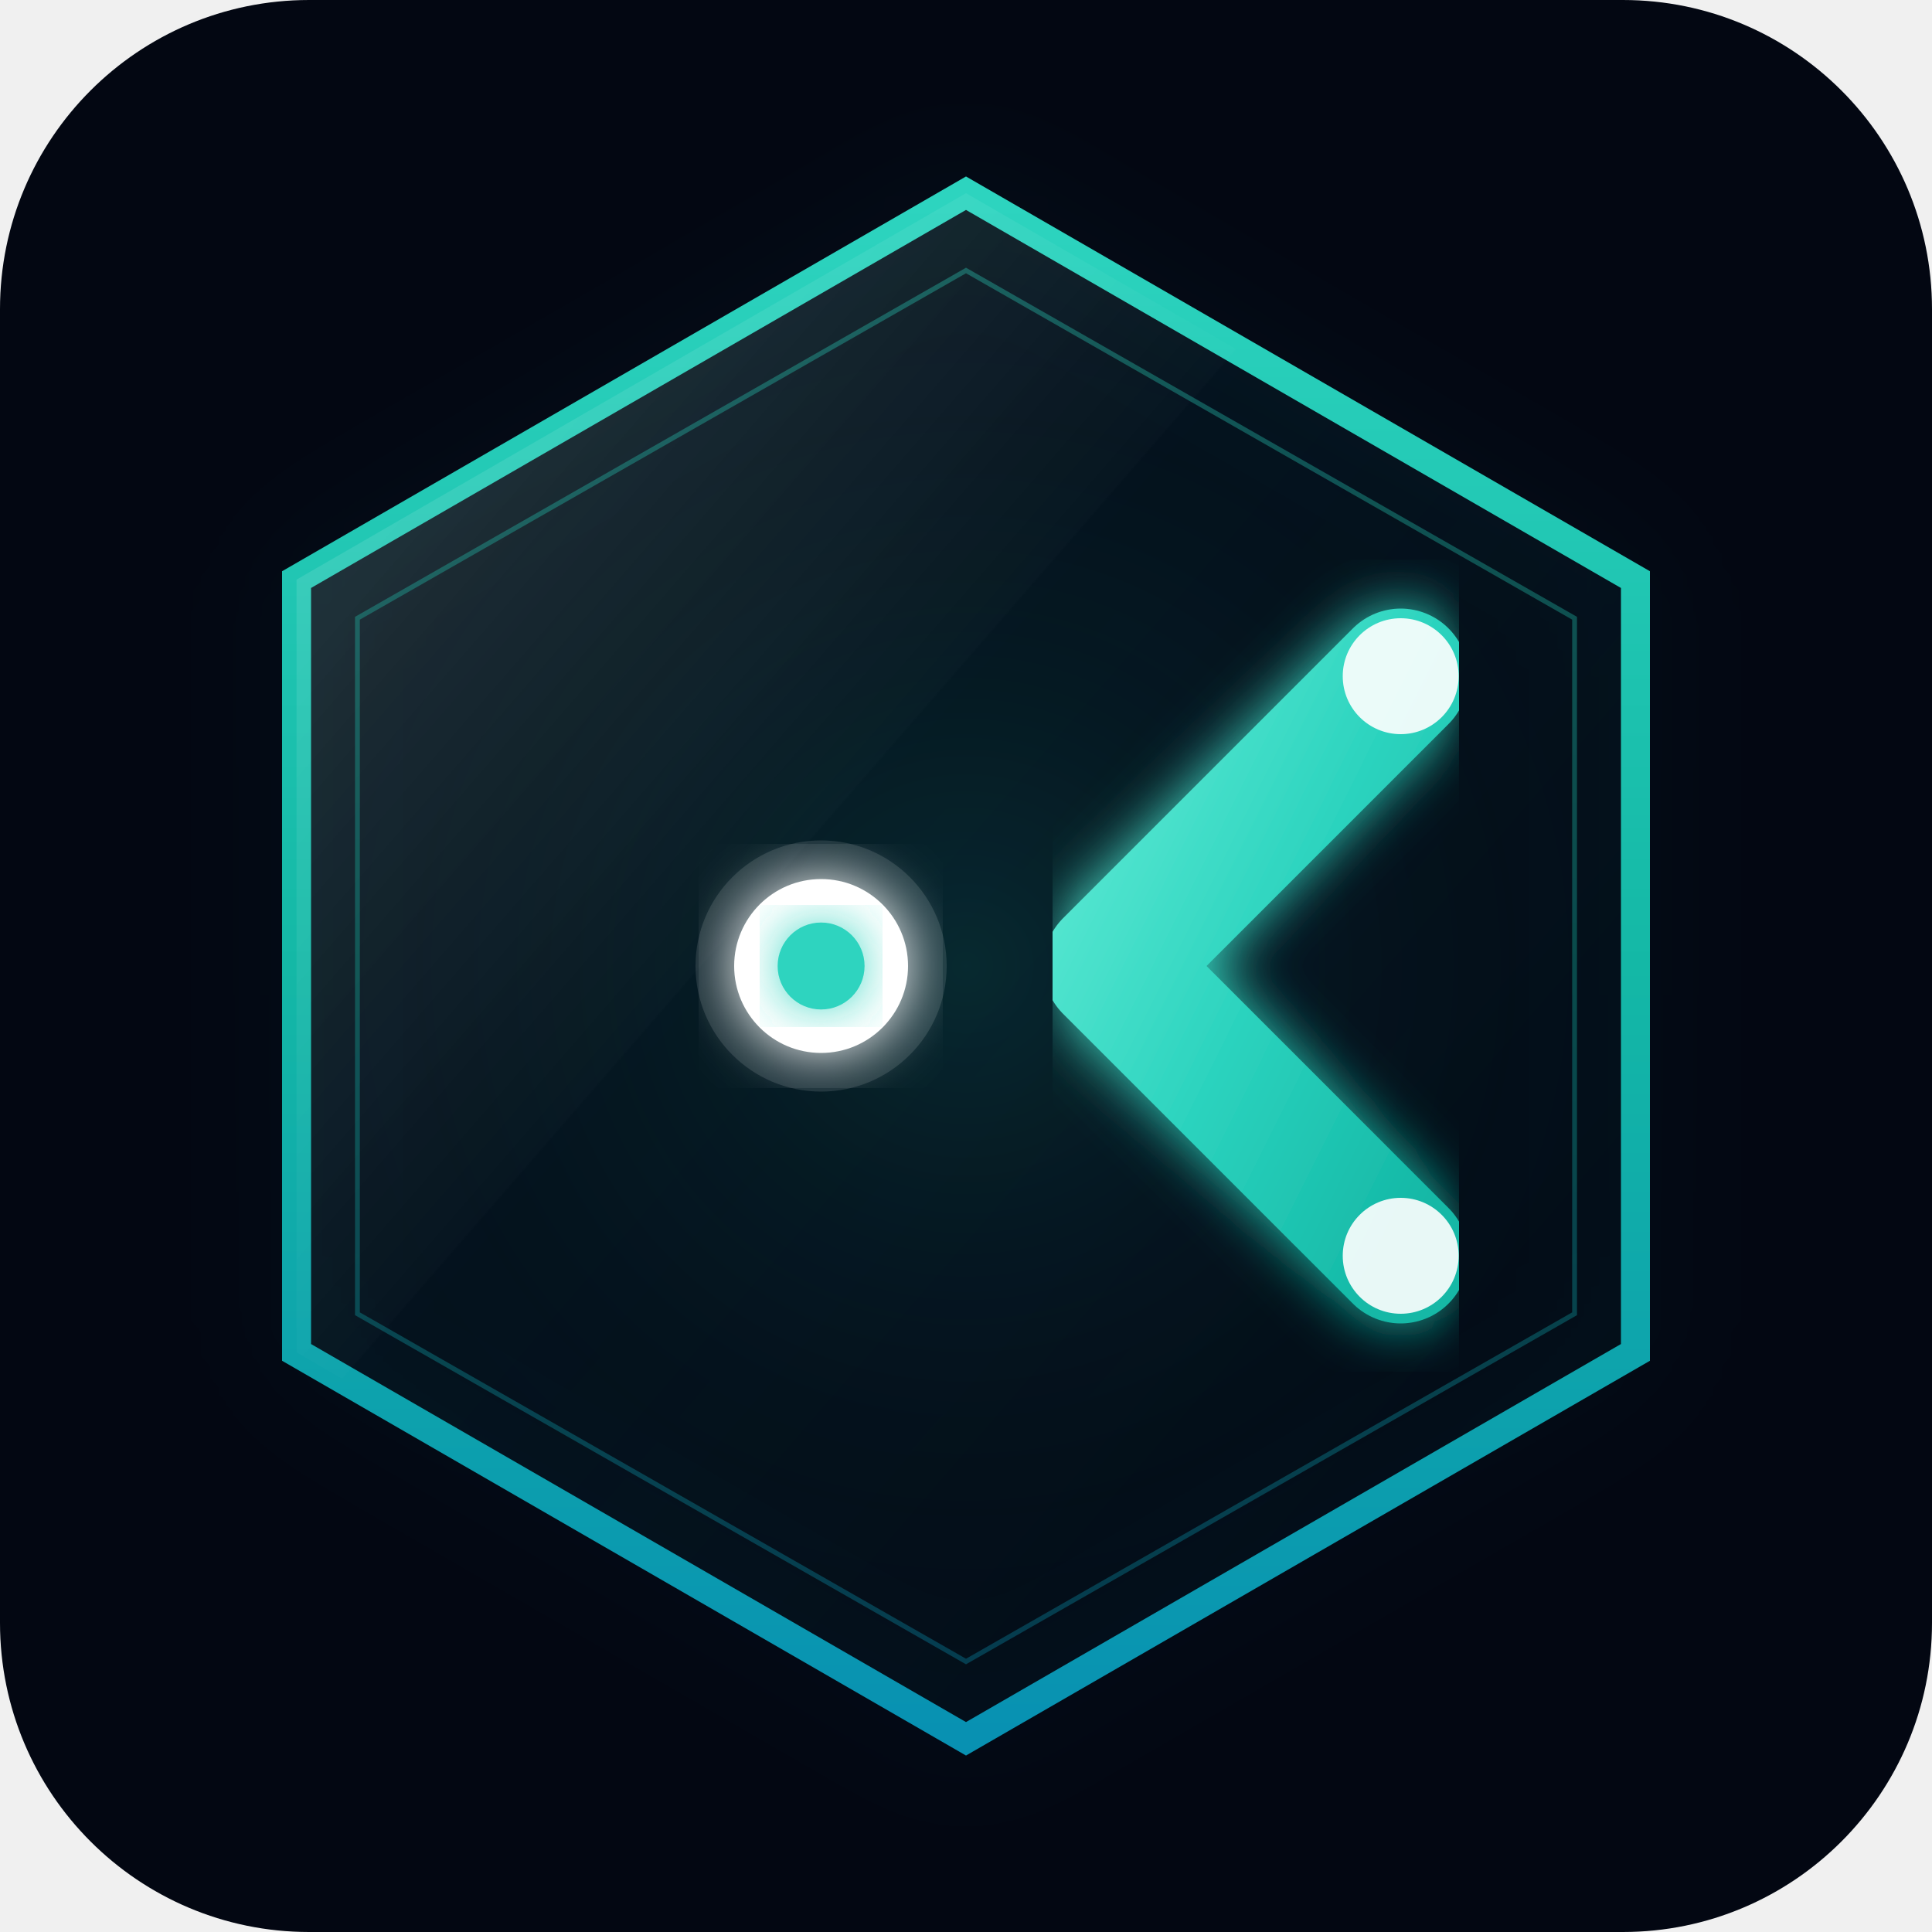
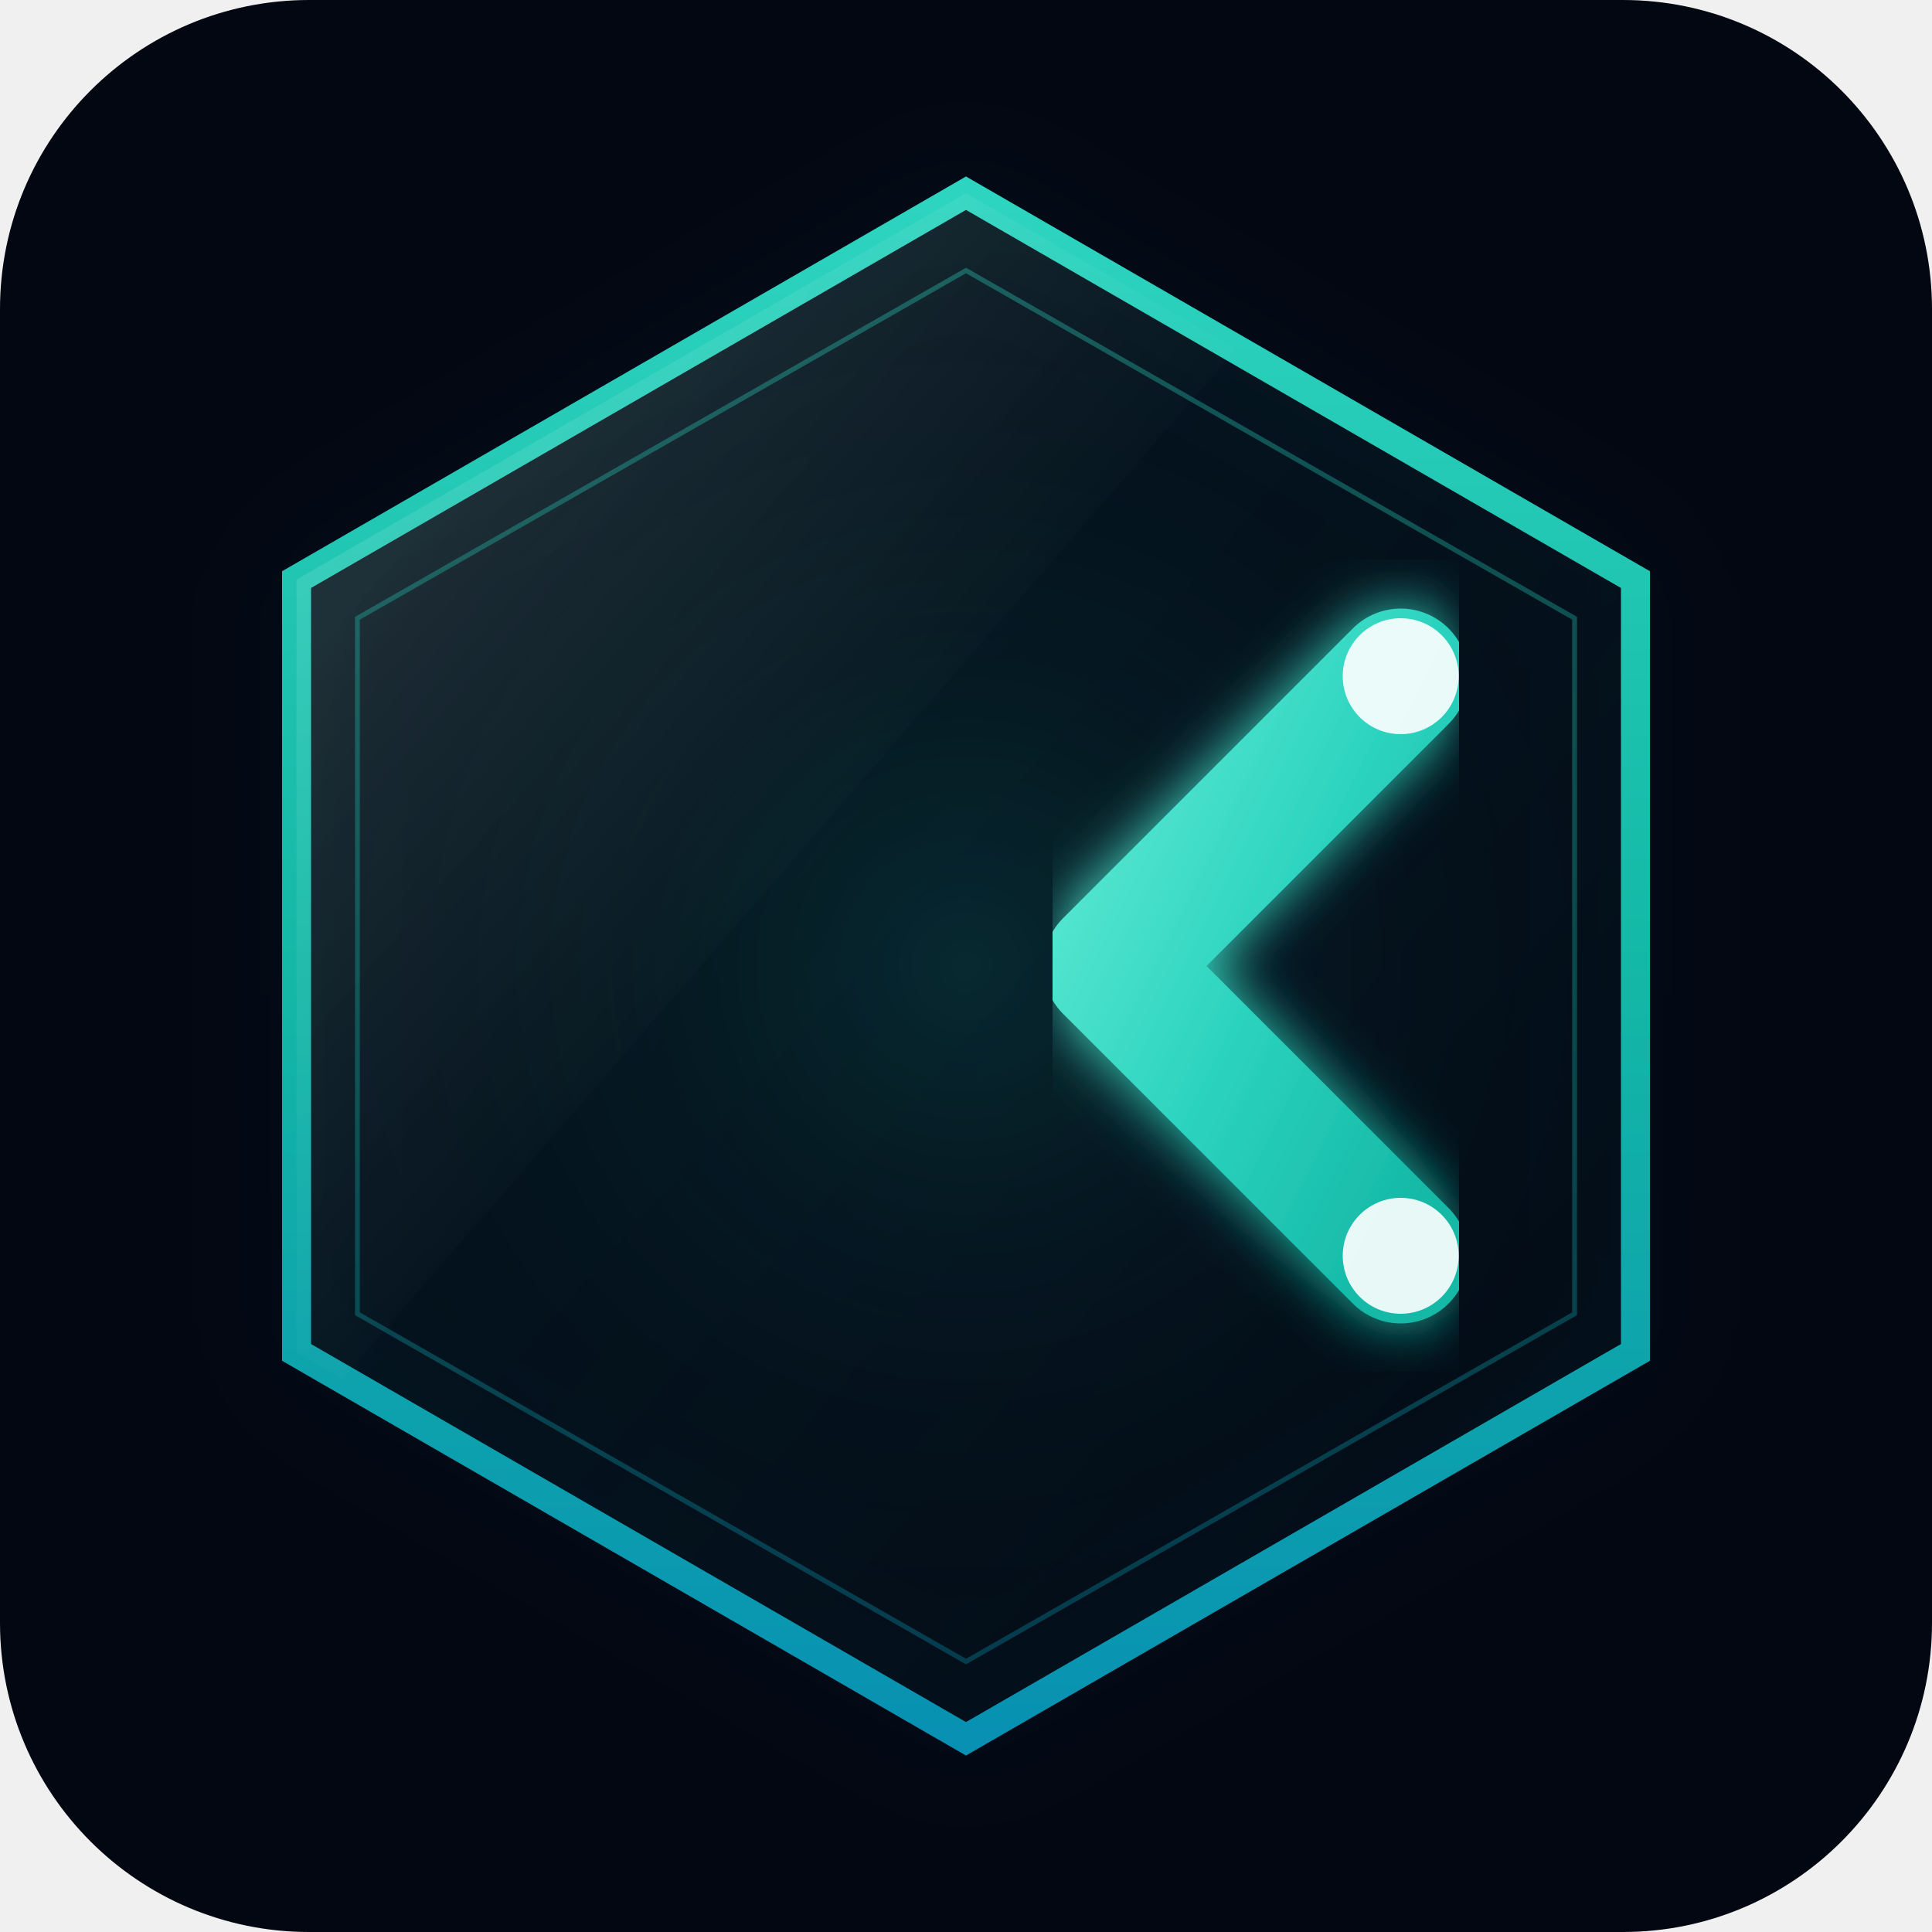
<svg xmlns="http://www.w3.org/2000/svg" viewBox="0 0 200 200">
  <defs>
    <filter id="glow" x="-40%" y="-40%" width="180%" height="180%">
      <feGaussianBlur stdDeviation="6" result="blur" />
      <feMerge>
        <feMergeNode in="blur" />
        <feMergeNode in="SourceGraphic" />
      </feMerge>
    </filter>
    <filter id="softGlow" x="-20%" y="-20%" width="140%" height="140%">
      <feGaussianBlur stdDeviation="3" result="blur" />
      <feMerge>
        <feMergeNode in="blur" />
        <feMergeNode in="SourceGraphic" />
      </feMerge>
    </filter>
    <linearGradient id="hexGrad" x1="0%" y1="0%" x2="0%" y2="100%">
      <stop offset="0%" stop-color="#2dd4bf" />
      <stop offset="50%" stop-color="#14b8a6" />
      <stop offset="100%" stop-color="#0891b2" />
    </linearGradient>
    <linearGradient id="hexFill" x1="0%" y1="0%" x2="100%" y2="100%">
      <stop offset="0%" stop-color="#14b8a6" stop-opacity="0.1" />
      <stop offset="100%" stop-color="#0891b2" stop-opacity="0.02" />
    </linearGradient>
    <linearGradient id="iconGrad" x1="0%" y1="0%" x2="100%" y2="100%">
      <stop offset="0%" stop-color="#5eead4" />
      <stop offset="50%" stop-color="#2dd4bf" />
      <stop offset="100%" stop-color="#14b8a6" />
    </linearGradient>
    <radialGradient id="centerGlow" cx="50%" cy="50%" r="50%">
      <stop offset="0%" stop-color="#14b8a6" stop-opacity="0.15" />
      <stop offset="100%" stop-color="#030712" stop-opacity="0" />
    </radialGradient>
    <linearGradient id="glassGrad" x1="0%" y1="0%" x2="100%" y2="100%">
      <stop offset="0%" stop-color="#ffffff" stop-opacity="0.15" />
      <stop offset="40%" stop-color="#ffffff" stop-opacity="0.01" />
      <stop offset="40.1%" stop-color="#ffffff" stop-opacity="0" />
      <stop offset="100%" stop-color="#ffffff" stop-opacity="0" />
    </linearGradient>
  </defs>
  <rect width="100%" height="100%" fill="#030712" rx="32" />
  <circle cx="100" cy="100" r="70" fill="url(#centerGlow)" />
  <polygon points="100,20 169.3,60 169.3,140 100,180 30.7,140 30.7,60" fill="none" stroke="url(#hexGrad)" stroke-width="0.8" opacity="0.3" filter="url(#glow)" />
  <polygon points="100,20 169.3,60 169.3,140 100,180 30.7,140 30.7,60" fill="url(#hexFill)" stroke="url(#hexGrad)" stroke-width="3" />
  <polygon points="100,20 169.3,60 169.3,140 100,180 30.7,140 30.7,60" fill="url(#glassGrad)" />
  <polygon points="100,28 163,64 163,136 100,172 37,136 37,64" fill="none" stroke="url(#hexGrad)" stroke-width="0.5" opacity="0.35" />
  <path d="M 85,100 L 115,100" fill="none" stroke="url(#iconGrad)" stroke-width="14" stroke-linecap="round" filter="url(#softGlow)" />
  <path d="M 115,100 L 145,70 M 115,100 L 145,130" fill="none" stroke="url(#iconGrad)" stroke-width="14" stroke-linecap="round" filter="url(#softGlow)" />
  <circle cx="145" cy="70" r="6" fill="#FFFFFF" opacity="0.9" />
  <circle cx="145" cy="130" r="6" fill="#FFFFFF" opacity="0.9" />
-   <circle cx="85" cy="100" r="13" fill="#FFFFFF" opacity="0.12" />
-   <circle cx="85" cy="100" r="9" fill="#FFFFFF" filter="url(#softGlow)" />
-   <circle cx="85" cy="100" r="4.5" fill="#2dd4bf" filter="url(#softGlow)" />
</svg>
